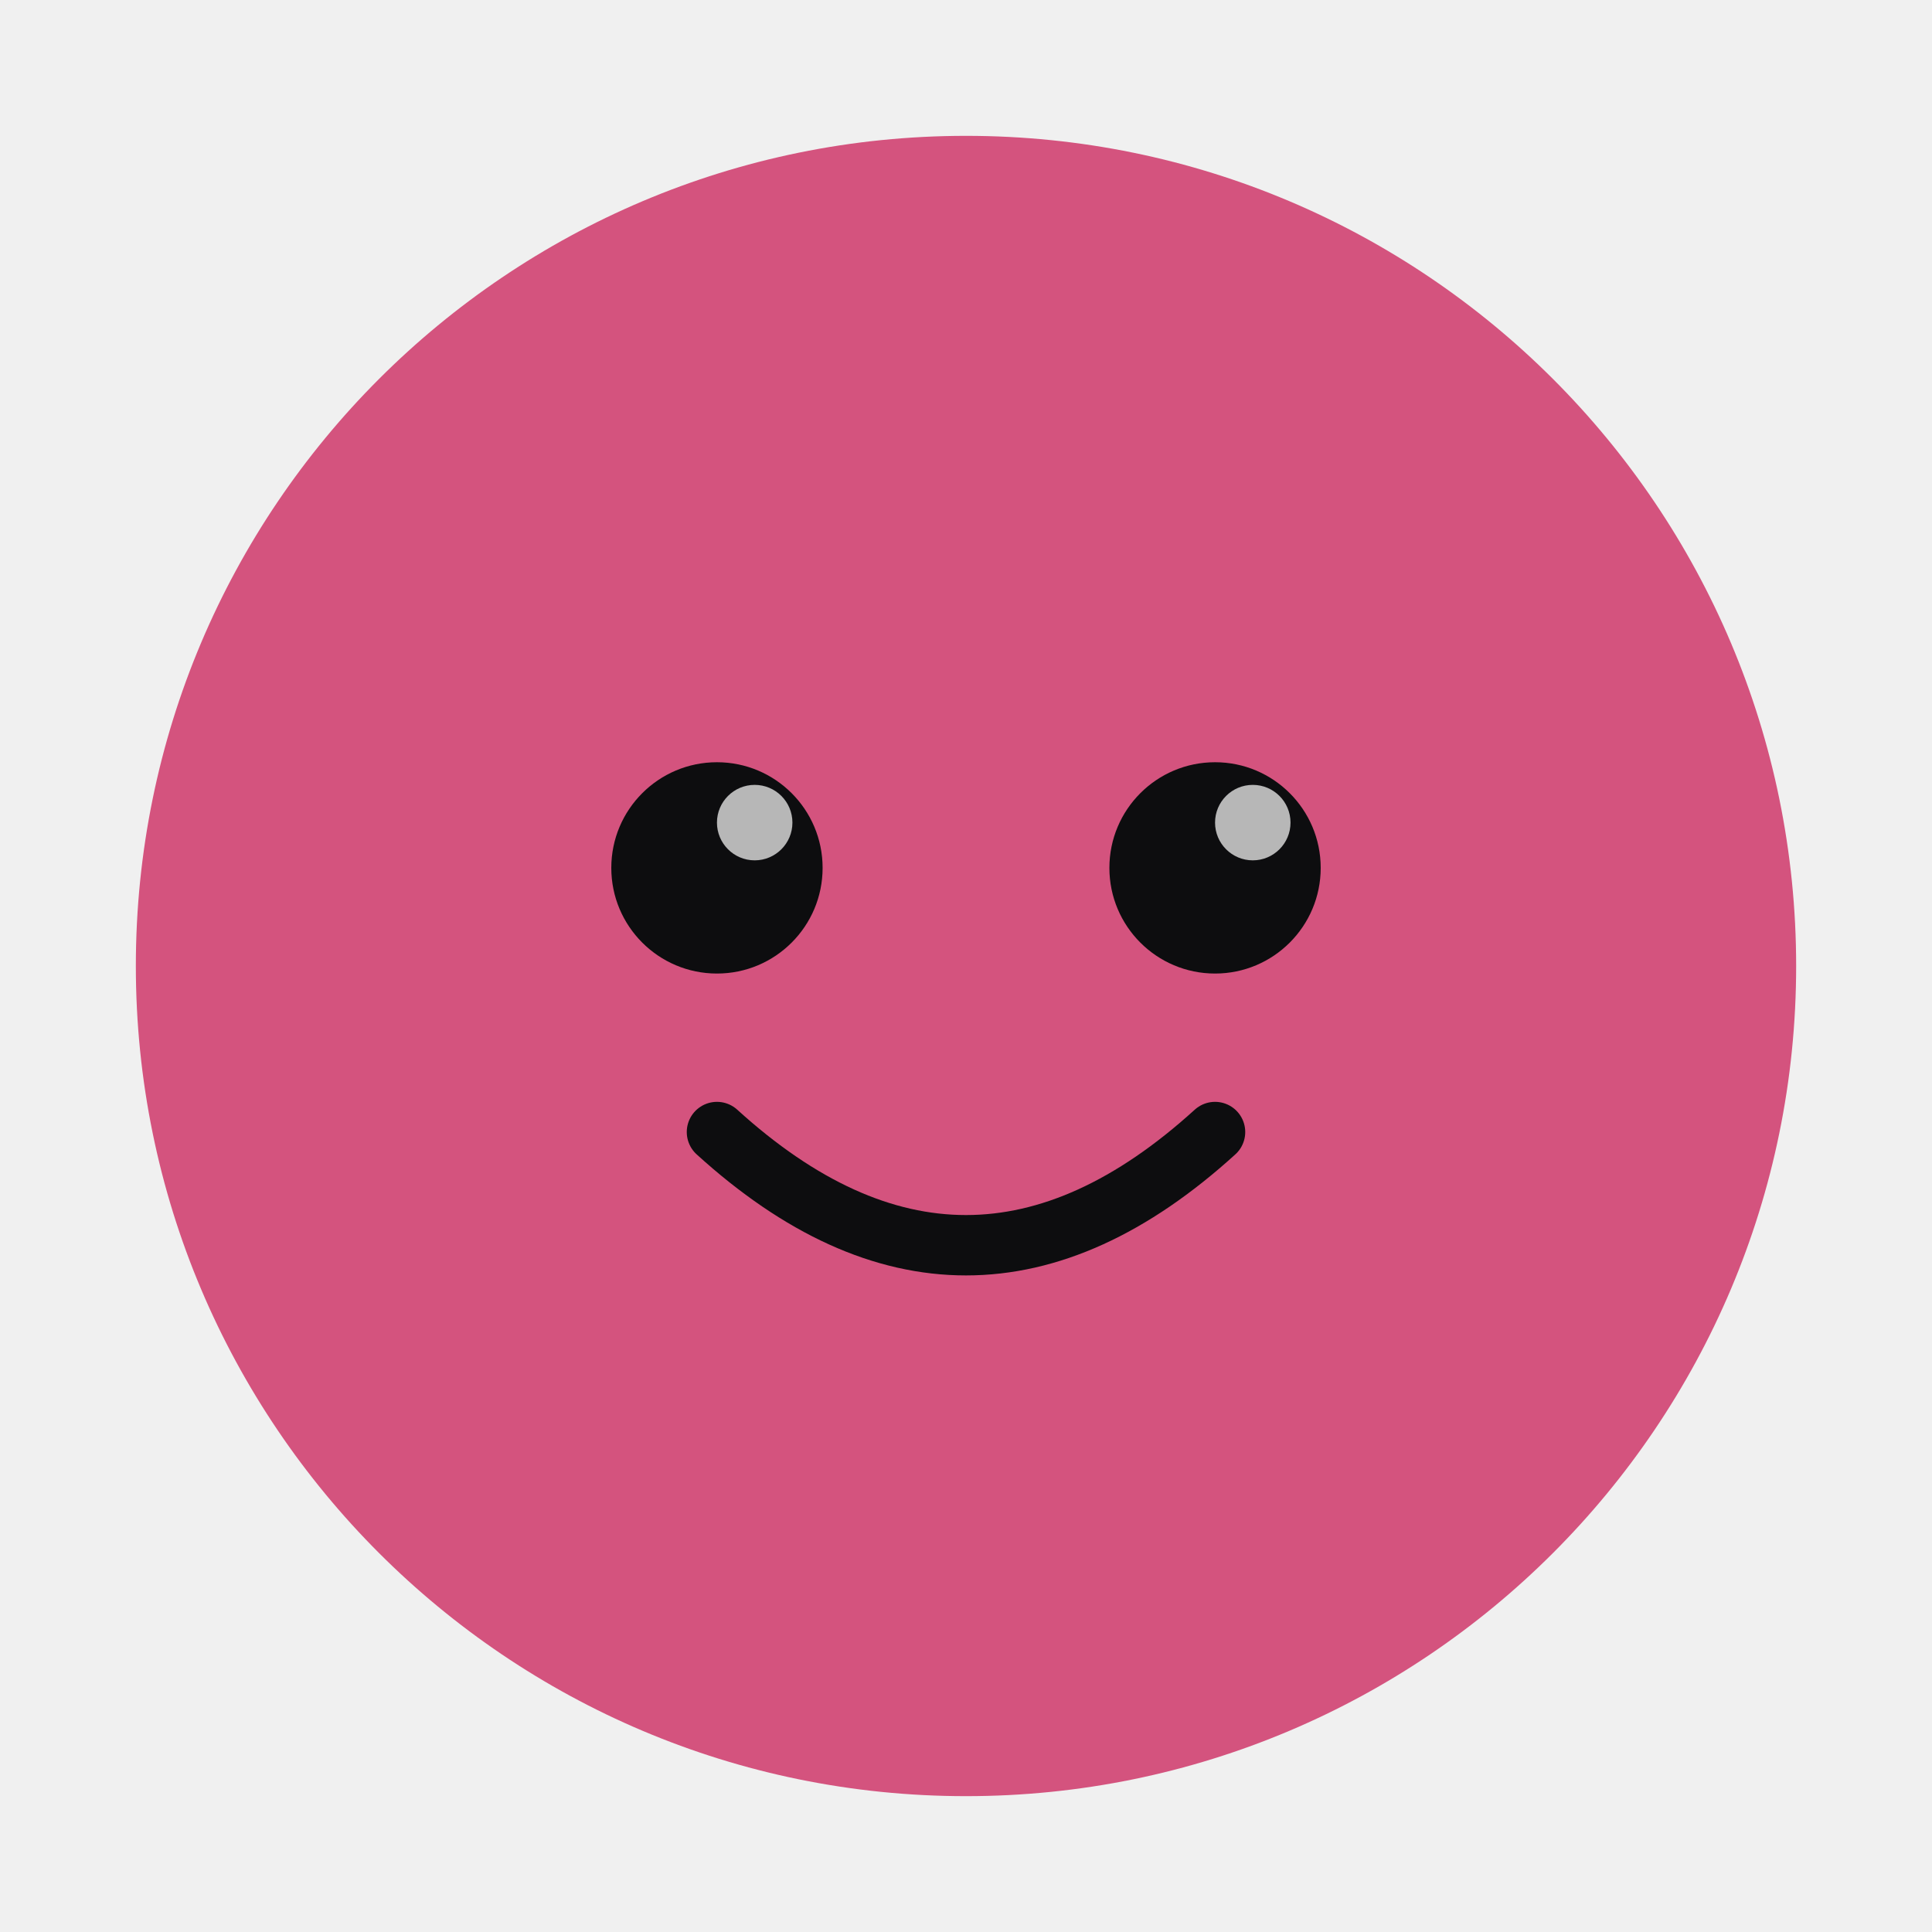
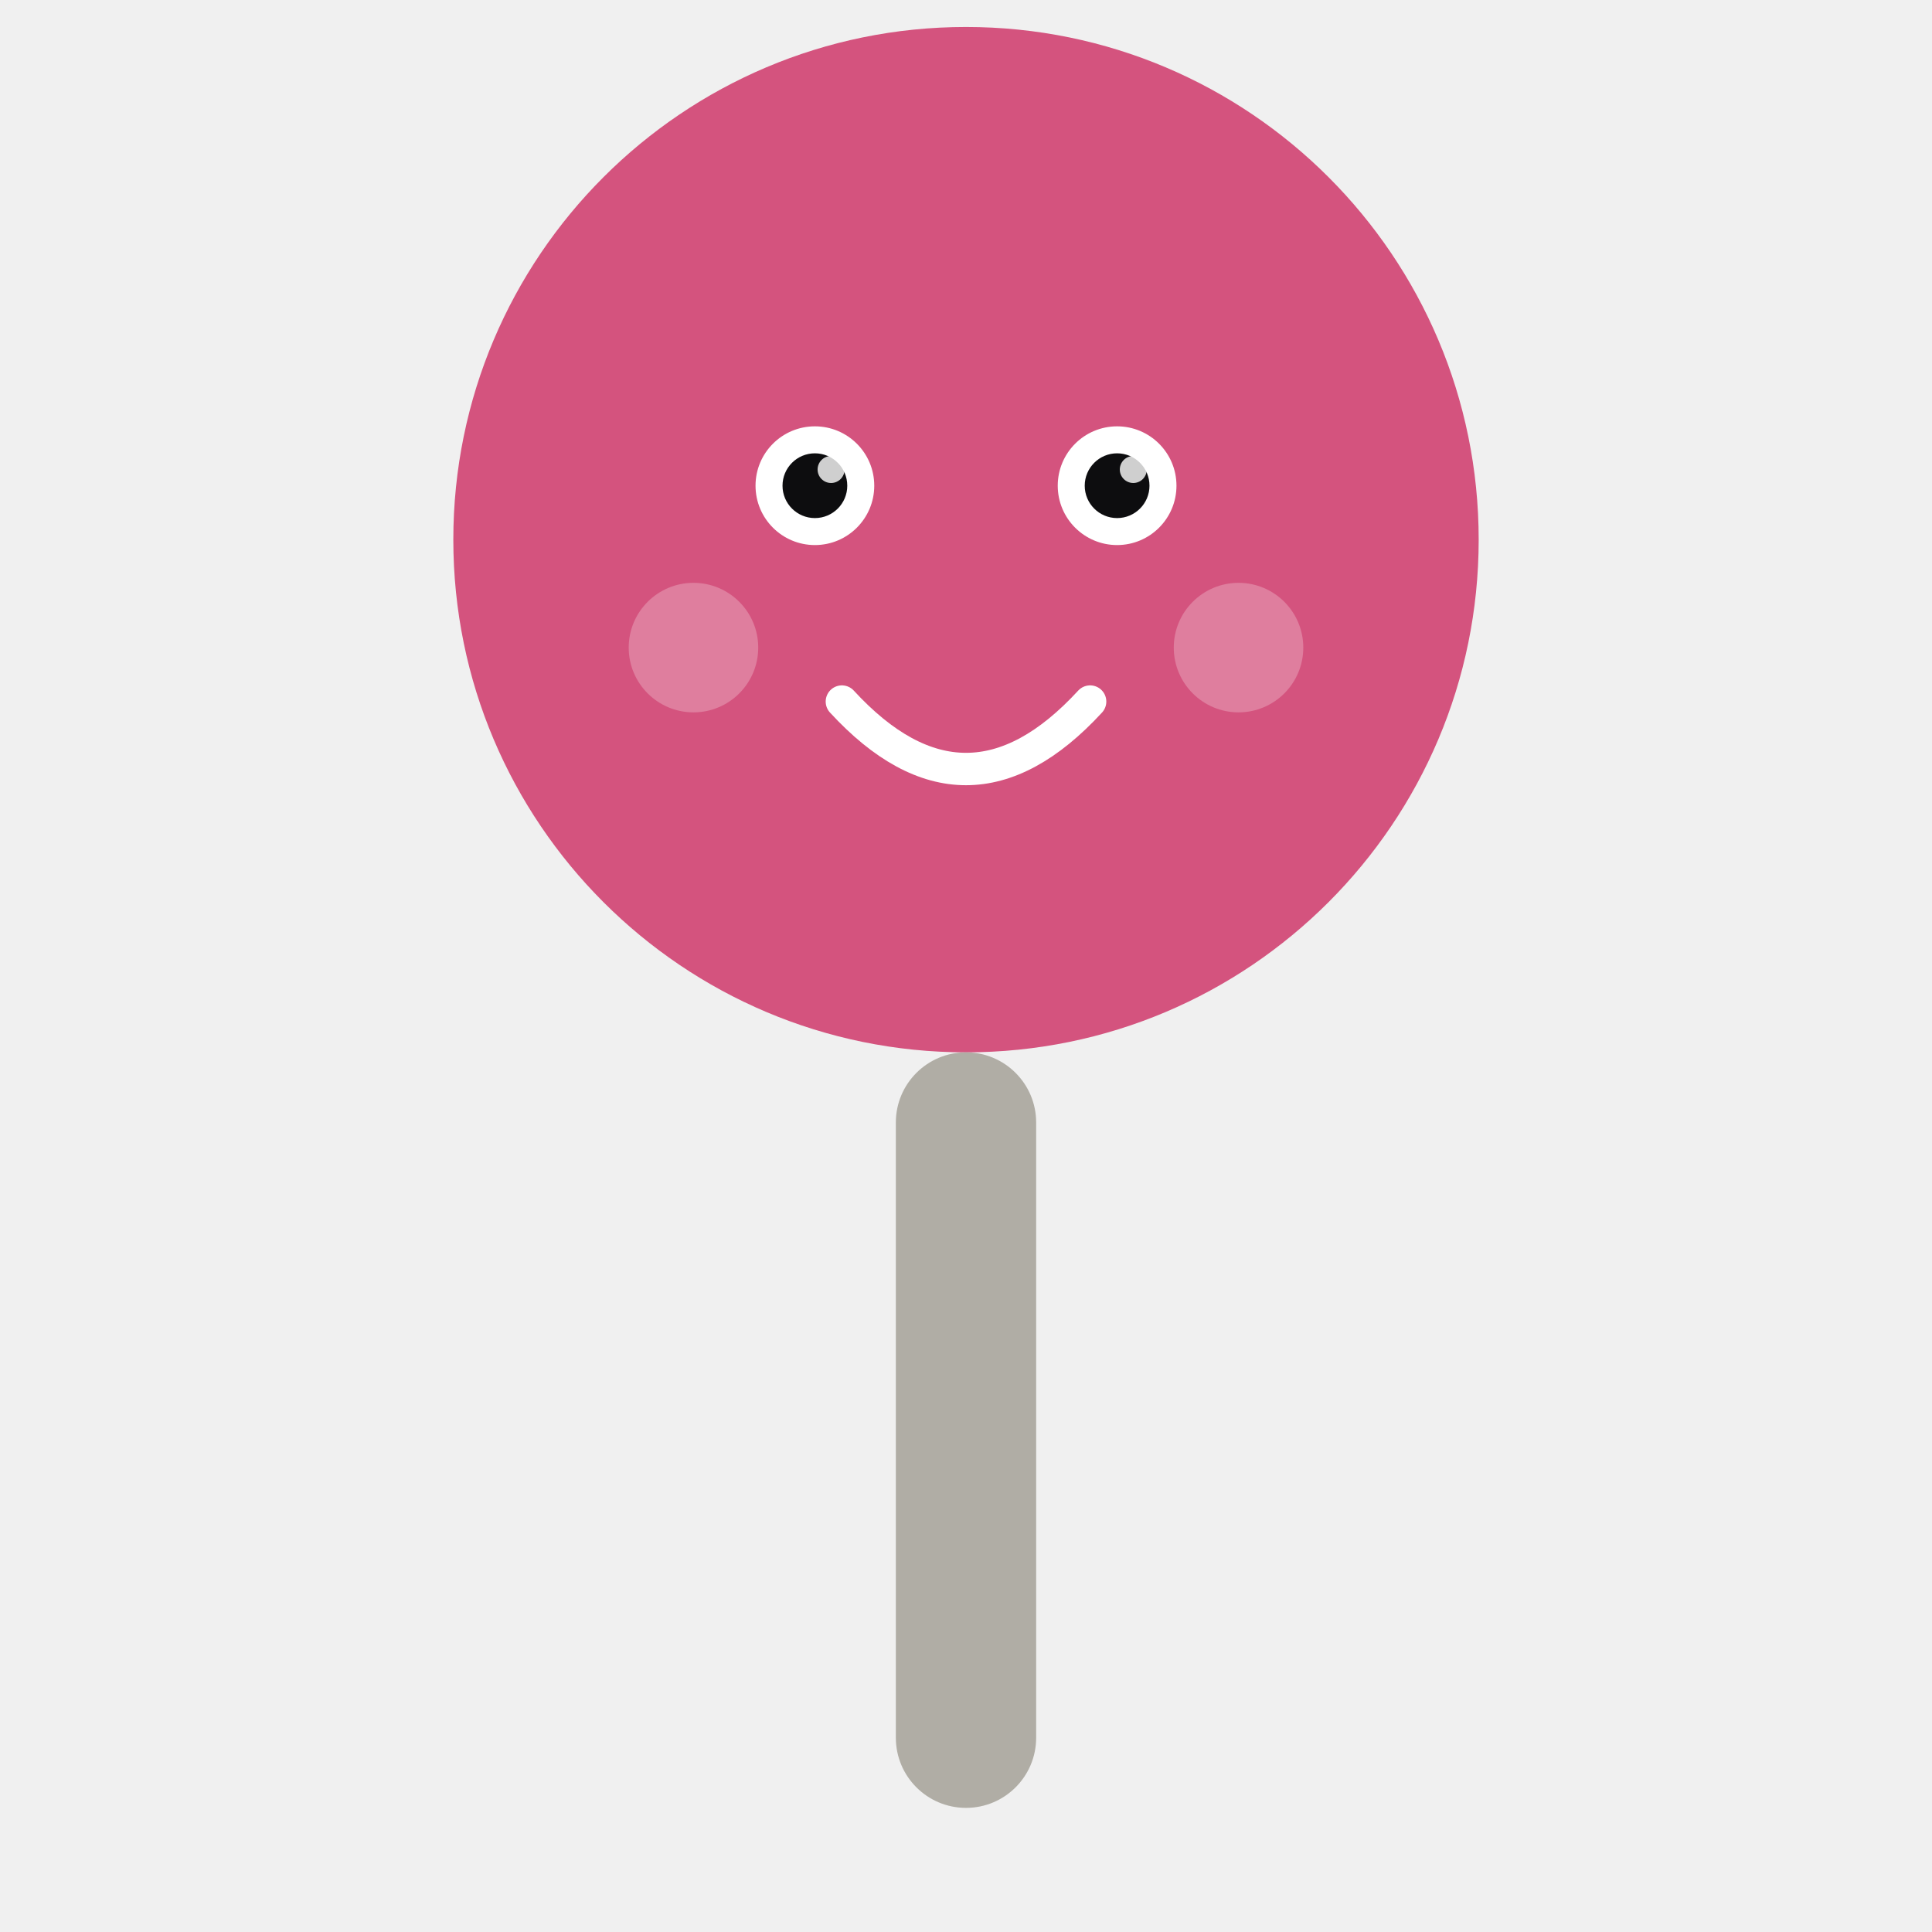
- <svg xmlns="http://www.w3.org/2000/svg" width="512" height="512" viewBox="0 0 512 512">
-   <circle cx="256" cy="256" r="220" fill="#D4537E" />
-   <circle cx="190" cy="230" r="28" fill="#0D0D0F" />
-   <circle cx="200" cy="218" r="10" fill="rgba(255,255,255,0.7)" />
-   <circle cx="322" cy="230" r="28" fill="#0D0D0F" />
-   <circle cx="332" cy="218" r="10" fill="rgba(255,255,255,0.7)" />
-   <path d="M190 300 Q256 360 322 300" fill="none" stroke="#0D0D0F" stroke-width="16" stroke-linecap="round" />
+ <svg xmlns="http://www.w3.org/2000/svg" width="512" height="512" viewBox="0 0 512 716">
+   <circle cx="256" cy="200" r="190" fill="#D4537E" />
+   <rect x="230" y="390" width="52" height="280" rx="26" fill="#B0ADA5" />
+   <circle cx="200" cy="180" r="22" fill="#FFFFFF" />
+   <circle cx="200" cy="180" r="12" fill="#0D0D0F" />
+   <circle cx="206" cy="174" r="5" fill="rgba(255,255,255,0.8)" />
+   <circle cx="312" cy="180" r="22" fill="#FFFFFF" />
+   <circle cx="312" cy="180" r="12" fill="#0D0D0F" />
+   <circle cx="318" cy="174" r="5" fill="rgba(255,255,255,0.8)" />
+   <path d="M210 260 Q256 310 302 260" fill="none" stroke="#FFFFFF" stroke-width="12" stroke-linecap="round" />
+   <circle cx="155" cy="240" r="24" fill="rgba(255,255,255,0.25)" />
+   <circle cx="357" cy="240" r="24" fill="rgba(255,255,255,0.25)" />
</svg>
